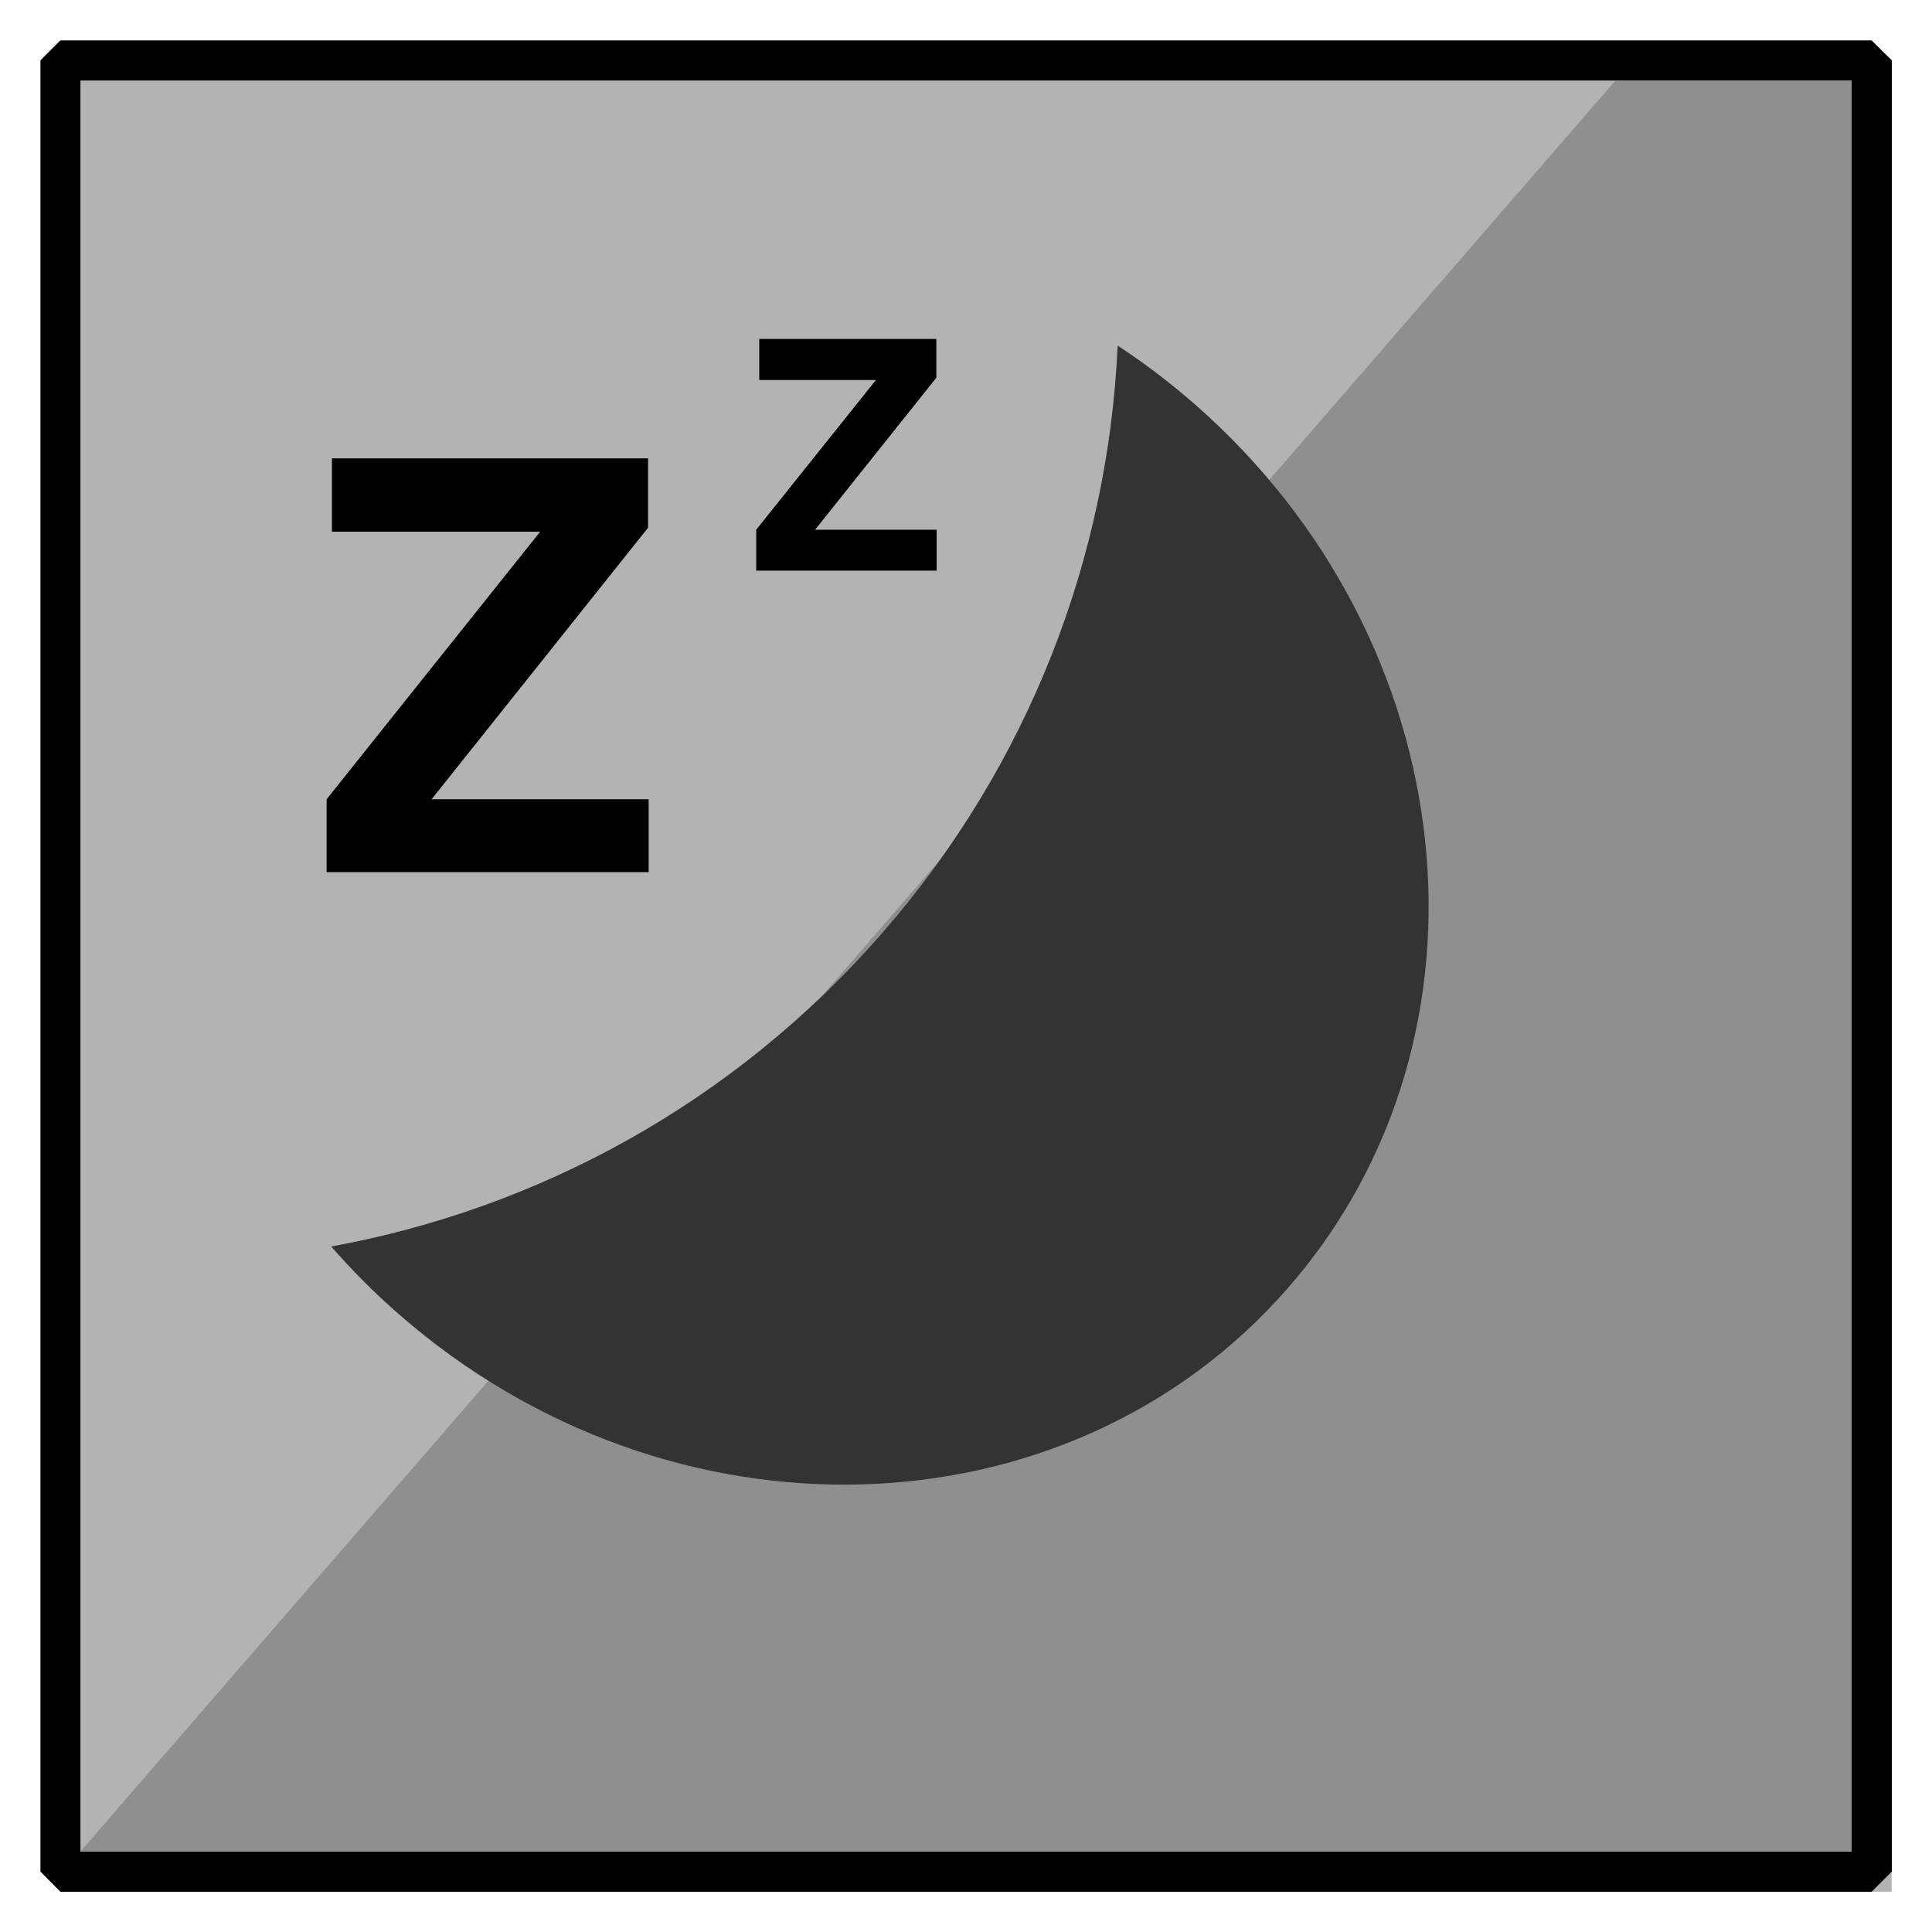
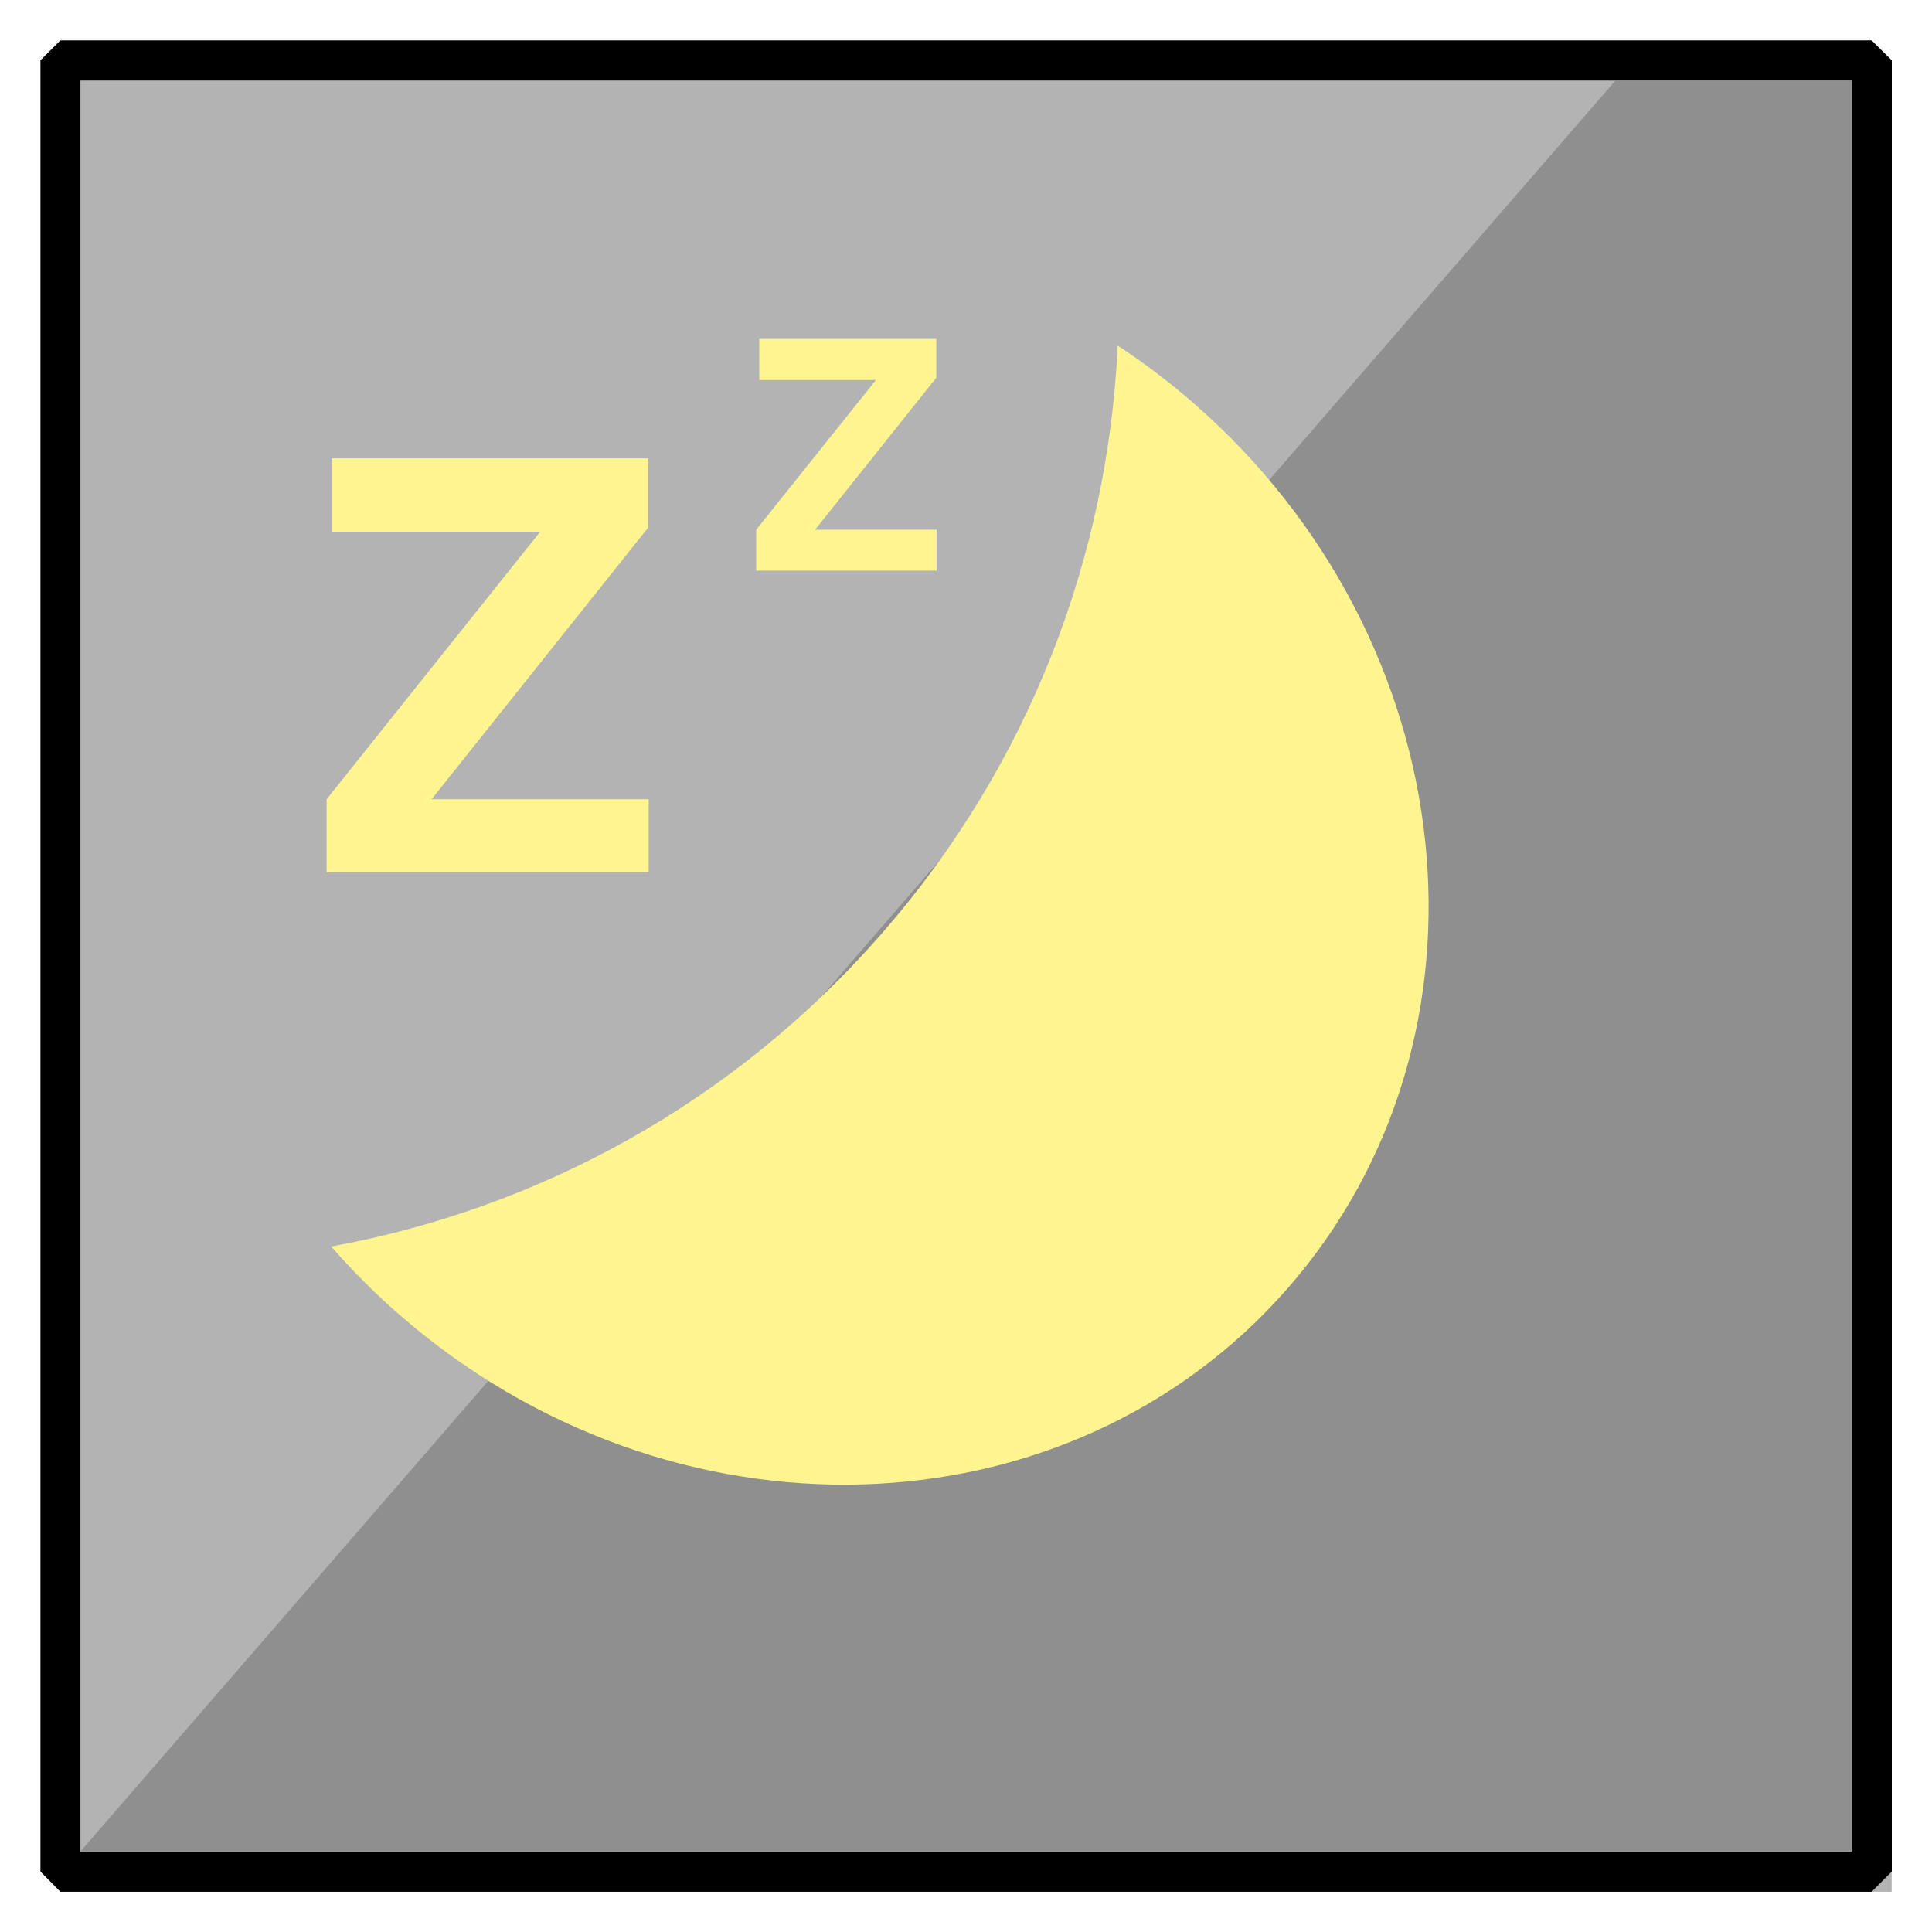
<svg xmlns="http://www.w3.org/2000/svg" width="48" height="48" viewBox="0 0 12.7 12.7" version="1.1" id="svg8">
  <defs id="defs2" />
  <g id="layer1">
    <g id="g843" transform="translate(-13.22917,0.2645833)">
      <g id="rect953" style="opacity:1">
        <path style="color:#000000;font-style:normal;font-variant:normal;font-weight:normal;font-stretch:normal;font-size:medium;line-height:normal;font-family:sans-serif;font-variant-ligatures:normal;font-variant-position:normal;font-variant-caps:normal;font-variant-numeric:normal;font-variant-alternates:normal;font-variant-east-asian:normal;font-feature-settings:normal;font-variation-settings:normal;text-indent:0;text-align:start;text-decoration:none;text-decoration-line:none;text-decoration-style:solid;text-decoration-color:#000000;letter-spacing:normal;word-spacing:normal;text-transform:none;writing-mode:lr-tb;direction:ltr;text-orientation:mixed;dominant-baseline:auto;baseline-shift:baseline;text-anchor:start;white-space:normal;shape-padding:0;shape-margin:0;inline-size:0;clip-rule:nonzero;display:inline;overflow:visible;visibility:visible;isolation:auto;mix-blend-mode:normal;color-interpolation:sRGB;color-interpolation-filters:linearRGB;solid-color:#000000;solid-opacity:1;vector-effect:none;fill:#b3b3b3;fill-opacity:1;fill-rule:nonzero;stroke:none;stroke-width:0.265;stroke-linecap:round;stroke-linejoin:bevel;stroke-miterlimit:4;stroke-dasharray:none;stroke-dashoffset:0;stroke-opacity:1;color-rendering:auto;image-rendering:auto;shape-rendering:auto;text-rendering:auto;enable-background:accumulate;stop-color:#000000;stop-opacity:1" d="m 13.758,0.265 h 11.906 V 12.171 h -11.906 z" id="path1020" />
        <path style="color:#000000;font-style:normal;font-variant:normal;font-weight:normal;font-stretch:normal;font-size:medium;line-height:normal;font-family:sans-serif;font-variant-ligatures:normal;font-variant-position:normal;font-variant-caps:normal;font-variant-numeric:normal;font-variant-alternates:normal;font-variant-east-asian:normal;font-feature-settings:normal;font-variation-settings:normal;text-indent:0;text-align:start;text-decoration:none;text-decoration-line:none;text-decoration-style:solid;text-decoration-color:#000000;letter-spacing:normal;word-spacing:normal;text-transform:none;writing-mode:lr-tb;direction:ltr;text-orientation:mixed;dominant-baseline:auto;baseline-shift:baseline;text-anchor:start;white-space:normal;shape-padding:0;shape-margin:0;inline-size:0;clip-rule:nonzero;display:inline;overflow:visible;visibility:visible;isolation:auto;mix-blend-mode:normal;color-interpolation:sRGB;color-interpolation-filters:linearRGB;solid-color:#000000;solid-opacity:1;vector-effect:none;fill:#000000;fill-opacity:1;fill-rule:nonzero;stroke:none;stroke-linecap:round;stroke-linejoin:bevel;stroke-miterlimit:4;stroke-dasharray:none;stroke-dashoffset:0;stroke-opacity:1;color-rendering:auto;image-rendering:auto;shape-rendering:auto;text-rendering:auto;enable-background:accumulate;stop-color:#000000" d="M 13.626,9.1145333e-4 13.495,0.132 V 12.038 l 0.131,0.133 h 11.906 l 0.133,-0.133 V 0.132 L 25.532,9.1145333e-4 Z M 13.758,0.265 H 25.401 V 11.907 H 13.758 Z" id="path1022" />
      </g>
      <path id="path957" style="opacity:0.7;fill:#808080;fill-opacity:1;stroke:none;stroke-width:0.265;stroke-linecap:round;stroke-linejoin:miter;stroke-miterlimit:4;stroke-dasharray:none;stroke-opacity:1" d="M 25.4,11.906 H 13.758 L 23.848,0.265 H 25.4 Z" />
    </g>
-     <path d="M 8.466,8.467 C 7.023,10.12 4.406,10.198 2.622,8.639 2.461,8.499 2.314,8.35 2.177,8.194 3.534,7.946 4.819,7.256 5.797,6.136 6.774,5.016 7.284,3.65 7.347,2.272 7.52,2.385 7.687,2.512 7.848,2.652 9.633,4.21 9.91,6.814 8.466,8.467 Z" id="path4" style="fill:#333333;stroke-width:0.265" />
-     <g aria-label="Z" id="text847" style="font-style:normal;font-weight:normal;font-size:18.897px;line-height:1.25;font-family:sans-serif;fill:#000000;fill-opacity:1;stroke:none;stroke-width:0.265">
-       <path d="M 2.147,5.254 3.551,3.495 H 2.182 V 3.013 H 4.26 V 3.469 L 2.837,5.254 H 4.264 V 5.733 H 2.147 Z M 3.221,3.013 Z" style="font-style:normal;font-variant:normal;font-weight:bold;font-stretch:normal;font-size:3.779px;font-family:Helvetica;-inkscape-font-specification:'Helvetica Bold';stroke-width:0.265" id="path876" />
+     <path d="M 8.466,8.467 C 7.023,10.12 4.406,10.198 2.622,8.639 2.461,8.499 2.314,8.35 2.177,8.194 3.534,7.946 4.819,7.256 5.797,6.136 6.774,5.016 7.284,3.65 7.347,2.272 7.52,2.385 7.687,2.512 7.848,2.652 9.633,4.21 9.91,6.814 8.466,8.467 Z" id="path4" style="fill:#fef490;fill-opacity:1;stroke-width:0.265" />
+     <g aria-label="Z" id="text847" style="font-style:normal;font-weight:normal;font-size:18.897px;line-height:1.25;font-family:sans-serif;fill:#fef490;fill-opacity:1;stroke:none;stroke-width:0.265">
+       <path d="M 2.147,5.254 3.551,3.495 H 2.182 V 3.013 H 4.26 V 3.469 L 2.837,5.254 H 4.264 V 5.733 H 2.147 Z M 3.221,3.013 Z" style="font-style:normal;font-variant:normal;font-weight:bold;font-stretch:normal;font-size:3.779px;font-family:Helvetica;-inkscape-font-specification:'Helvetica Bold';stroke-width:0.265;fill:#fef490;fill-opacity:1" id="path876" />
    </g>
-     <g aria-label="Z" id="text847-3" style="font-style:normal;font-weight:normal;font-size:10.583px;line-height:1.25;font-family:sans-serif;fill:#000000;fill-opacity:1;stroke:none;stroke-width:0.265">
-       <path d="M 4.971,3.482 5.758,2.498 H 4.991 V 2.228 h 1.164 v 0.255 L 5.358,3.482 H 6.157 V 3.751 H 4.971 Z M 5.573,2.228 Z" style="font-style:normal;font-variant:normal;font-weight:bold;font-stretch:normal;font-size:2.117px;font-family:Helvetica;-inkscape-font-specification:'Helvetica Bold';stroke-width:0.265" id="path873" />
+     <g aria-label="Z" id="text847-3" style="font-style:normal;font-weight:normal;font-size:10.583px;line-height:1.25;font-family:sans-serif;fill:#fef490;fill-opacity:1;stroke:none;stroke-width:0.265">
+       <path d="M 4.971,3.482 5.758,2.498 H 4.991 V 2.228 h 1.164 v 0.255 L 5.358,3.482 H 6.157 V 3.751 H 4.971 Z M 5.573,2.228 Z" style="font-style:normal;font-variant:normal;font-weight:bold;font-stretch:normal;font-size:2.117px;font-family:Helvetica;-inkscape-font-specification:'Helvetica Bold';stroke-width:0.265;fill:#fef490;fill-opacity:1" id="path873" />
    </g>
  </g>
</svg>
